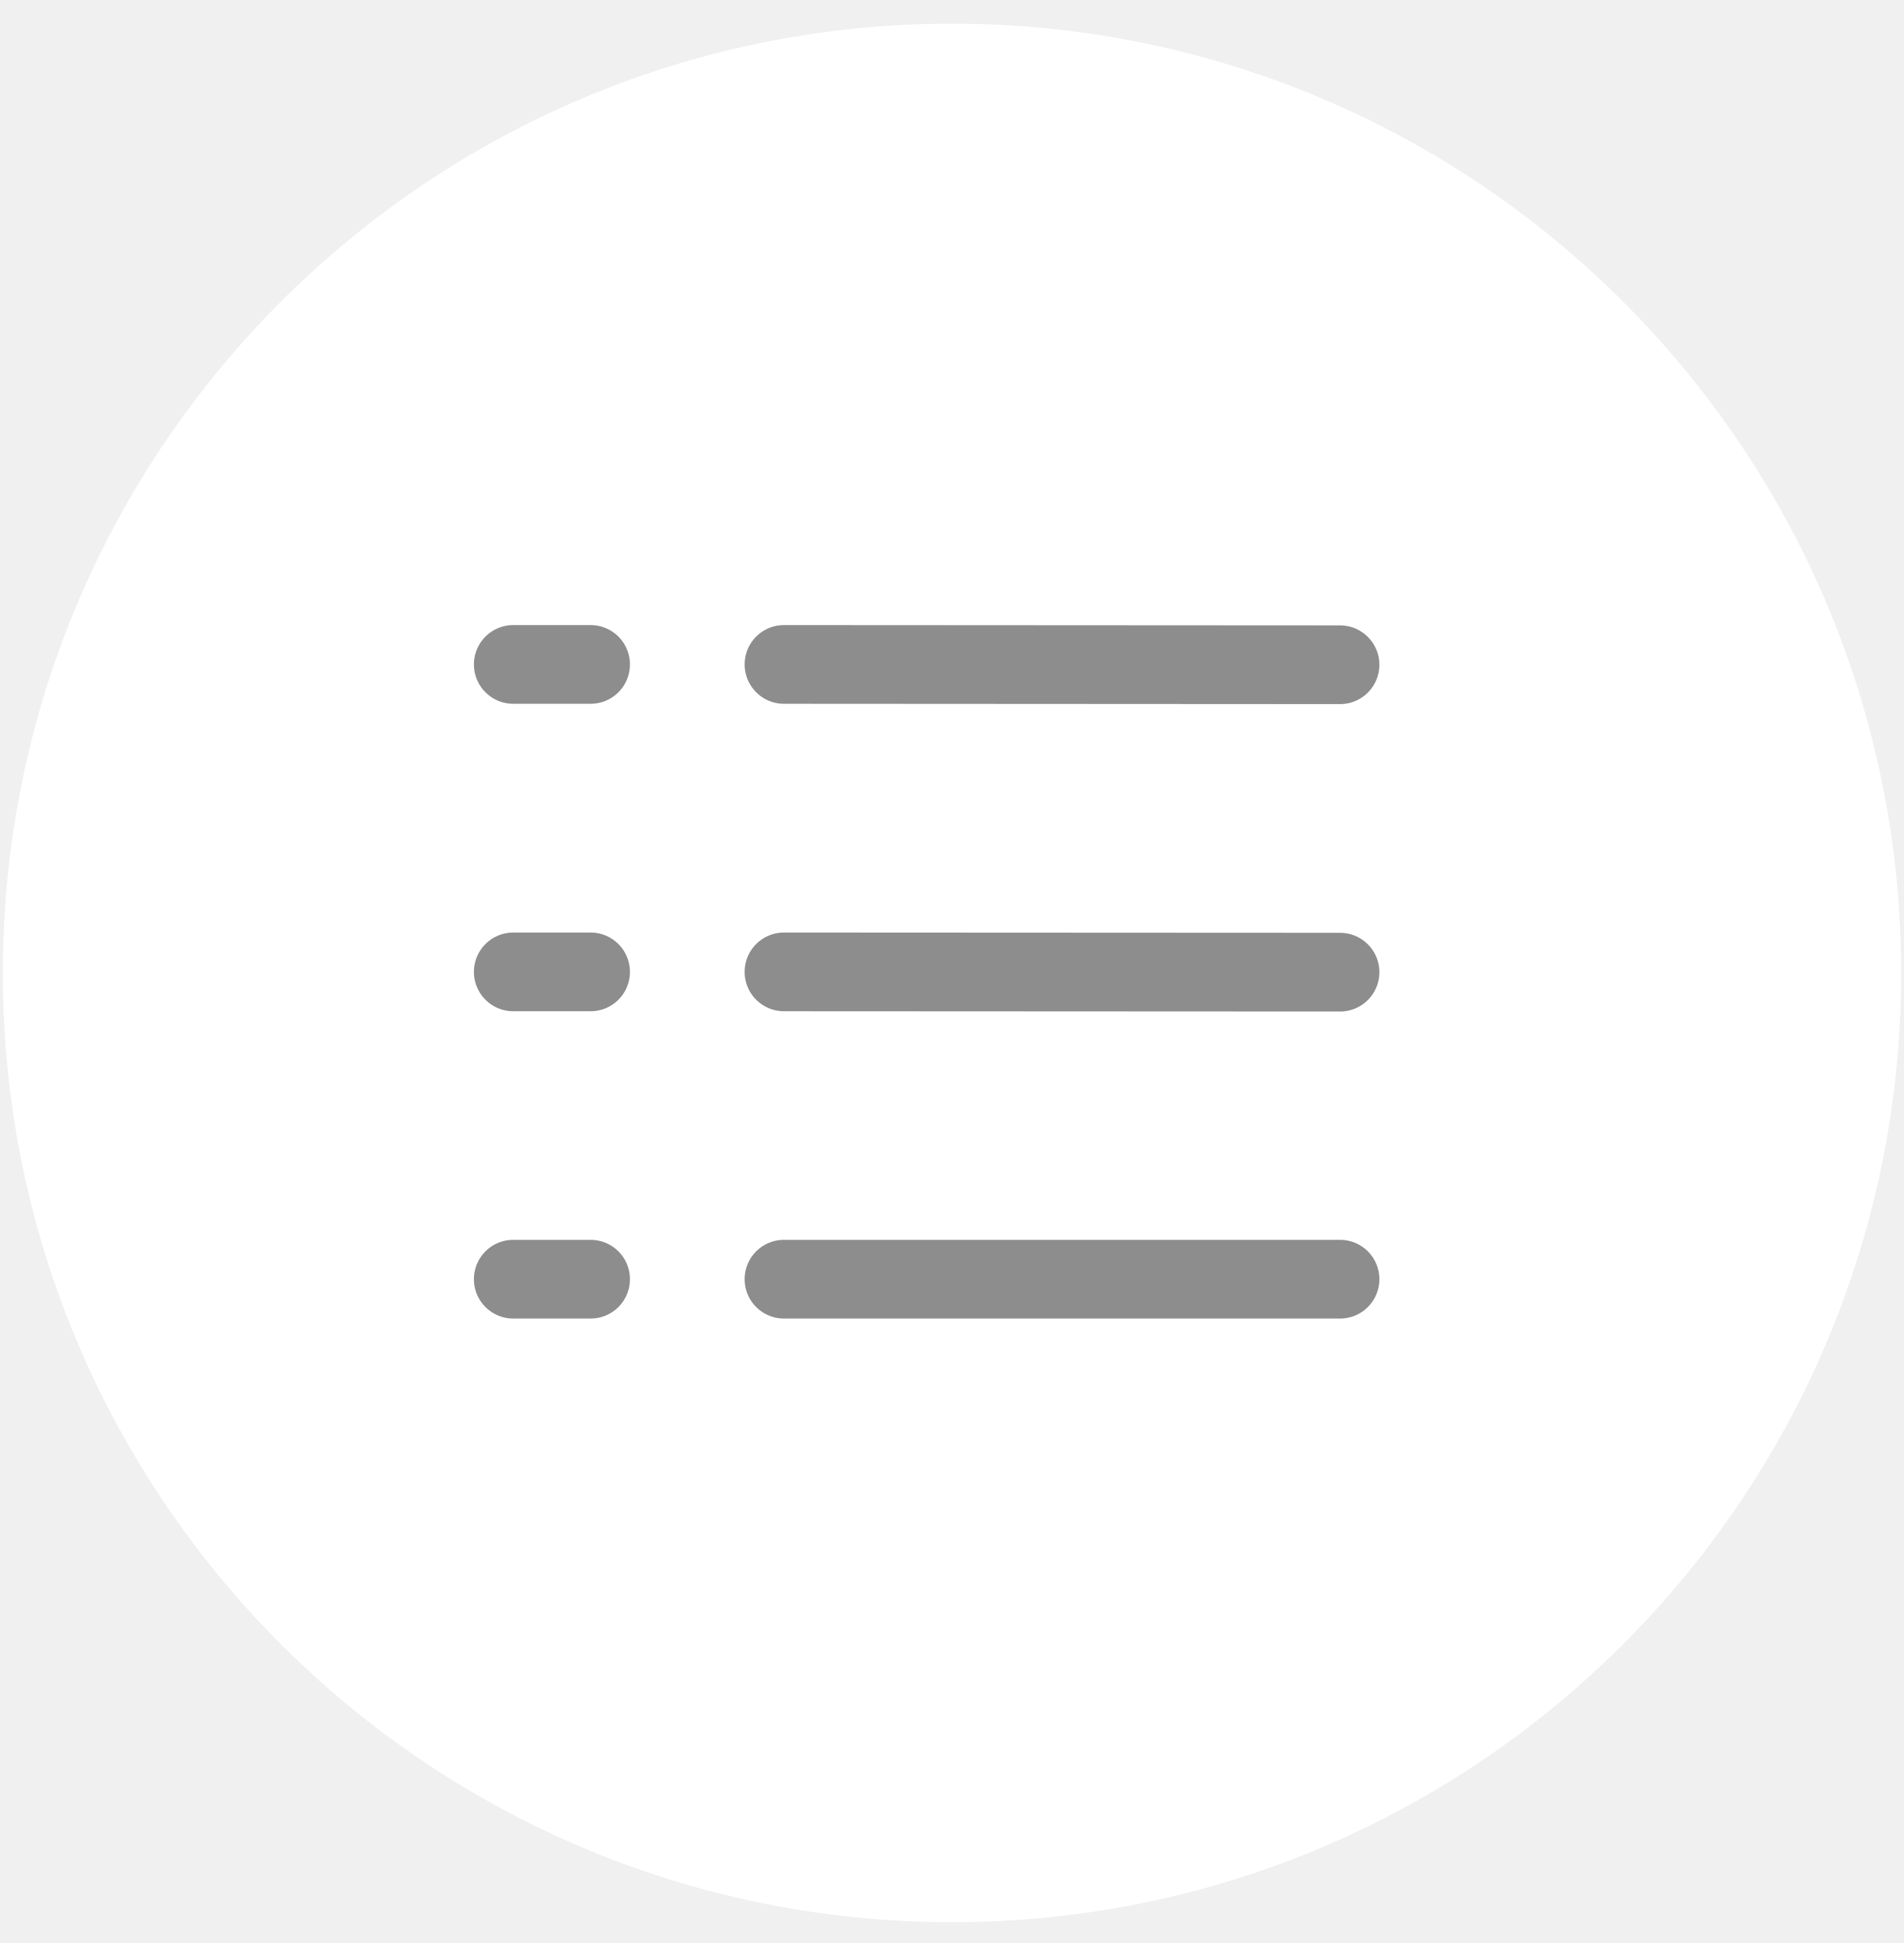
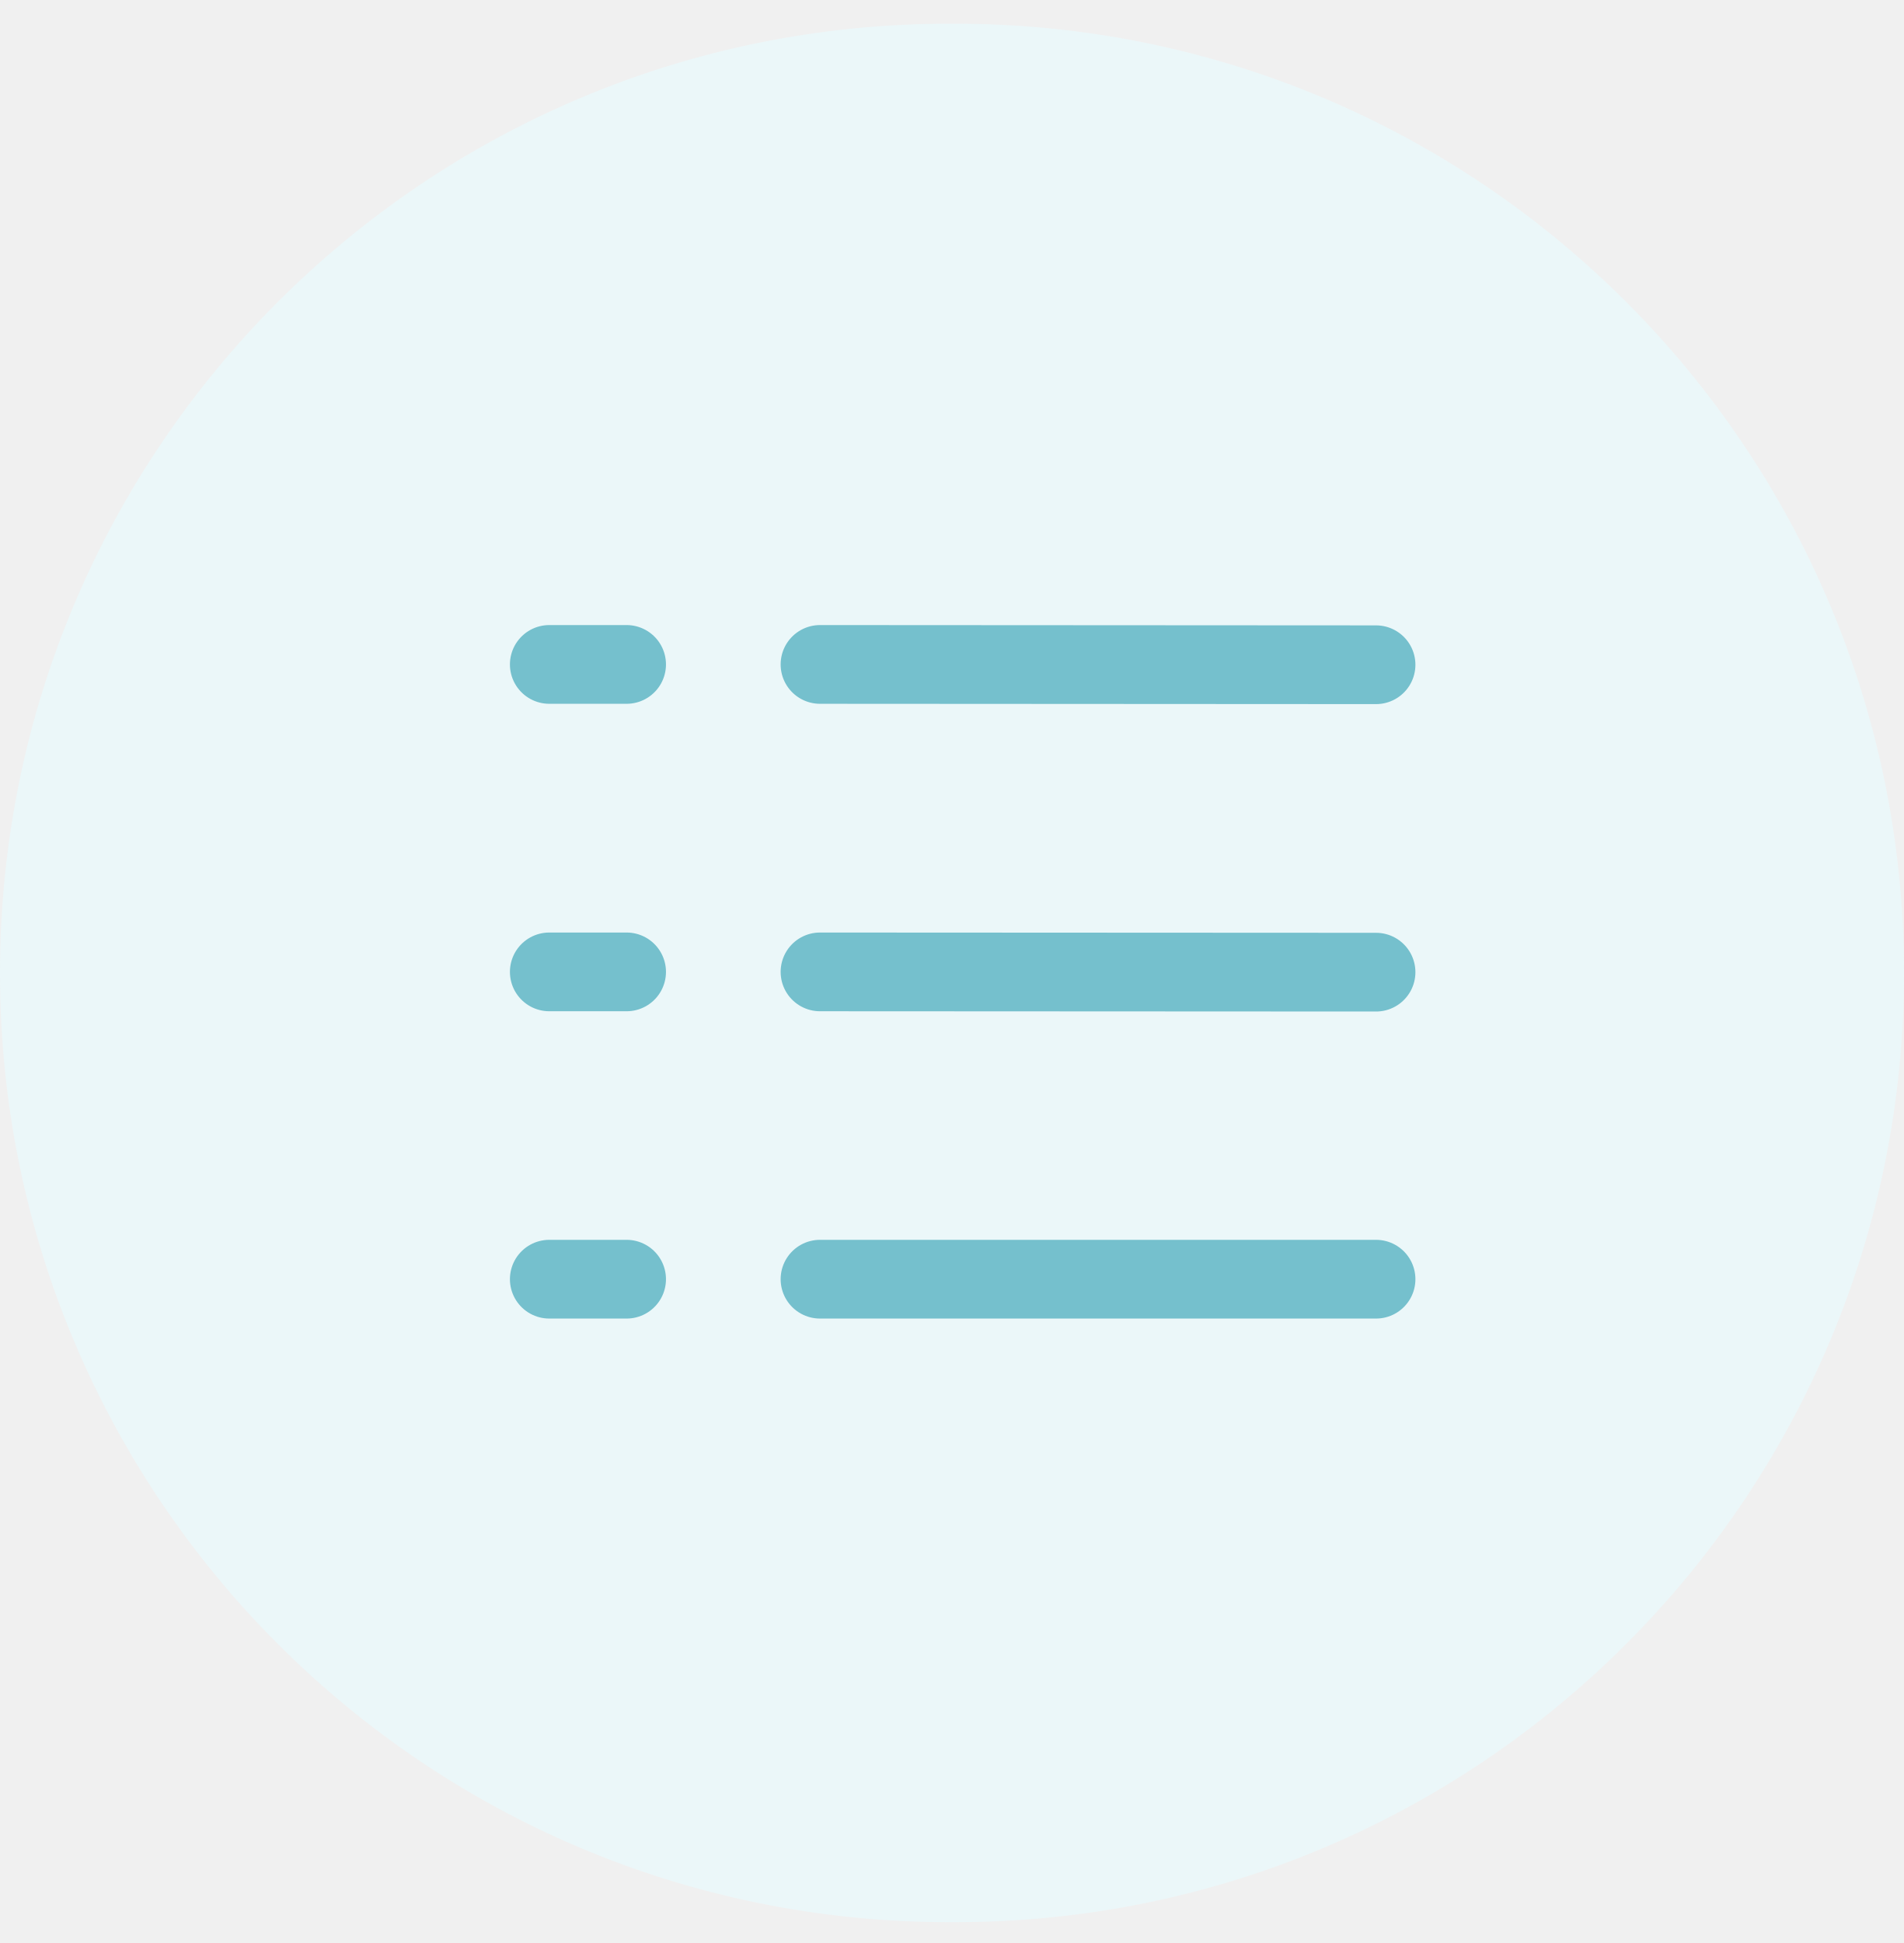
<svg xmlns="http://www.w3.org/2000/svg" width="49" height="50" viewBox="0 0 49 50" fill="none">
-   <rect x="0.073" y="0.61" width="48.854" height="48.854" rx="24.427" fill="white" />
-   <path d="M20.176 17.098L34.486 17.106M20.176 25.01L34.486 25.017M20.176 32.918H34.486M13.209 17.098H15.199M13.209 25.01H15.199M13.209 32.918H15.199" stroke="#8D8D8D" stroke-width="2.026" stroke-linecap="round" stroke-linejoin="round" />
+   <rect y="0.61" width="49" height="48.854" rx="24.427" fill="#EBF7F9" />
+   <path d="M21.103 17.098L35.413 17.106M21.103 25.01L35.413 25.017M21.103 32.918H35.413M14.136 17.098H16.126M14.136 25.01H16.126M14.136 32.918H16.126" stroke="#75C0CD" stroke-width="2.026" stroke-linecap="round" stroke-linejoin="round" />
</svg>
